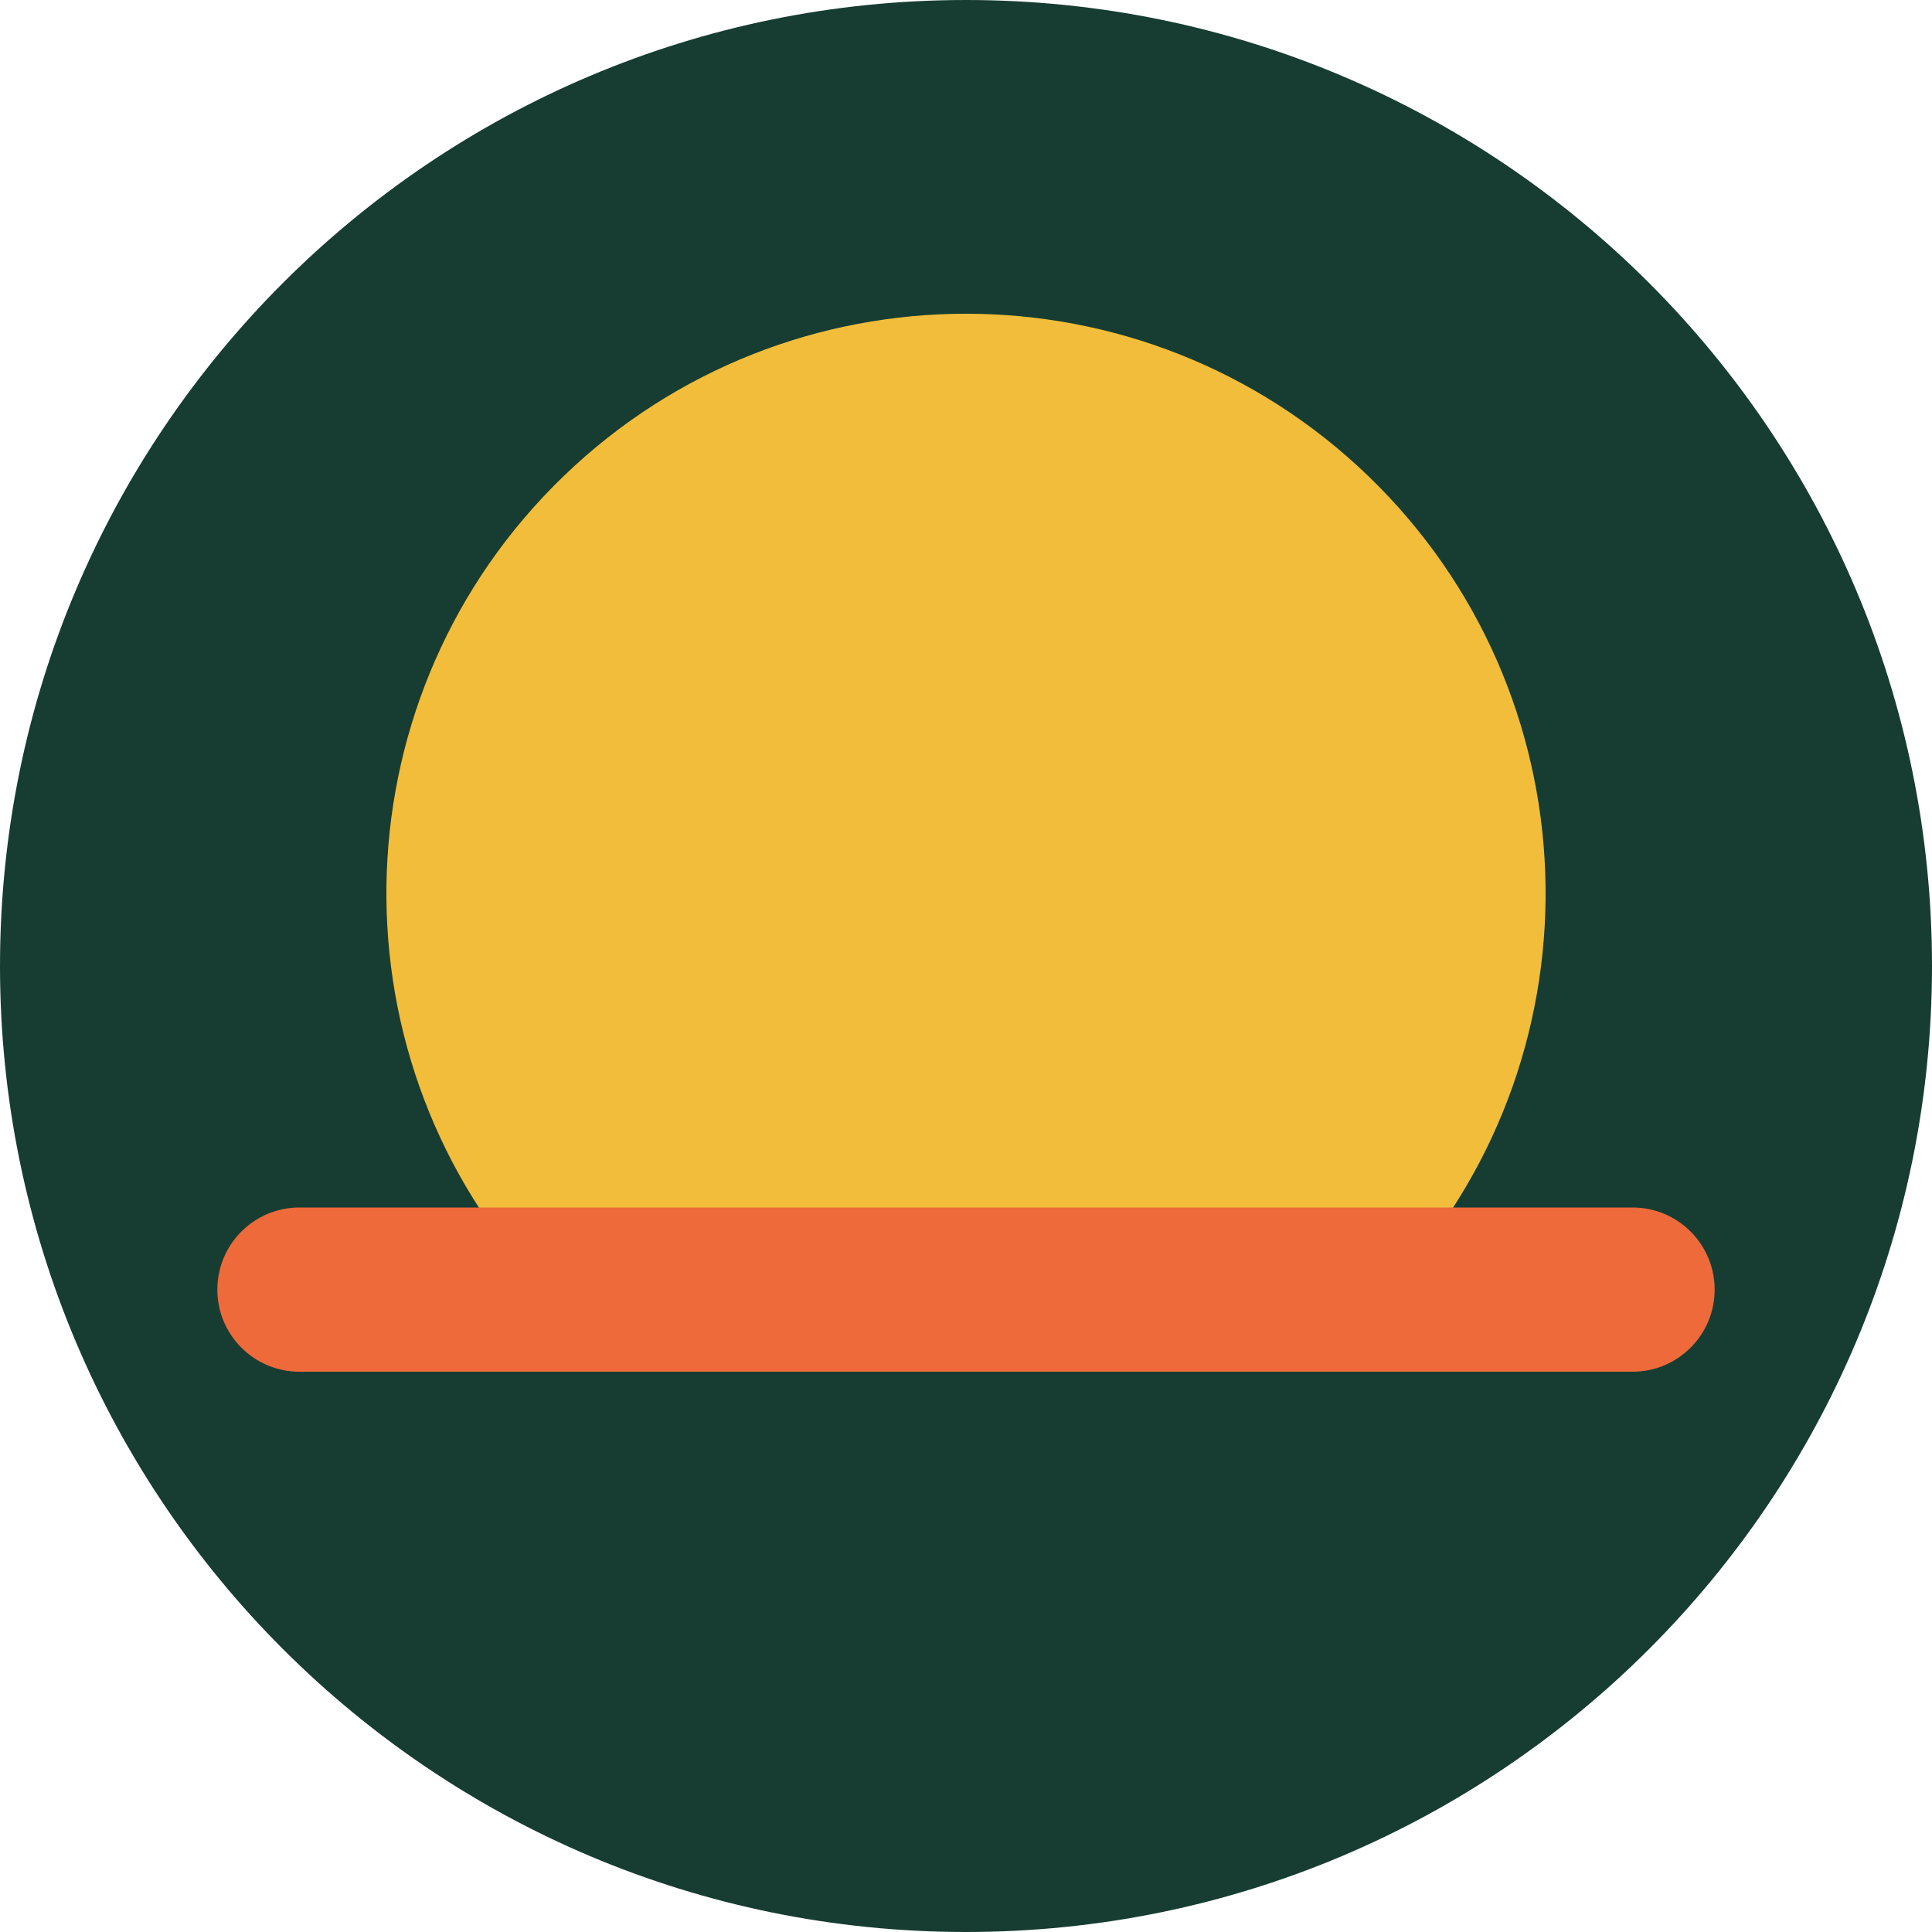
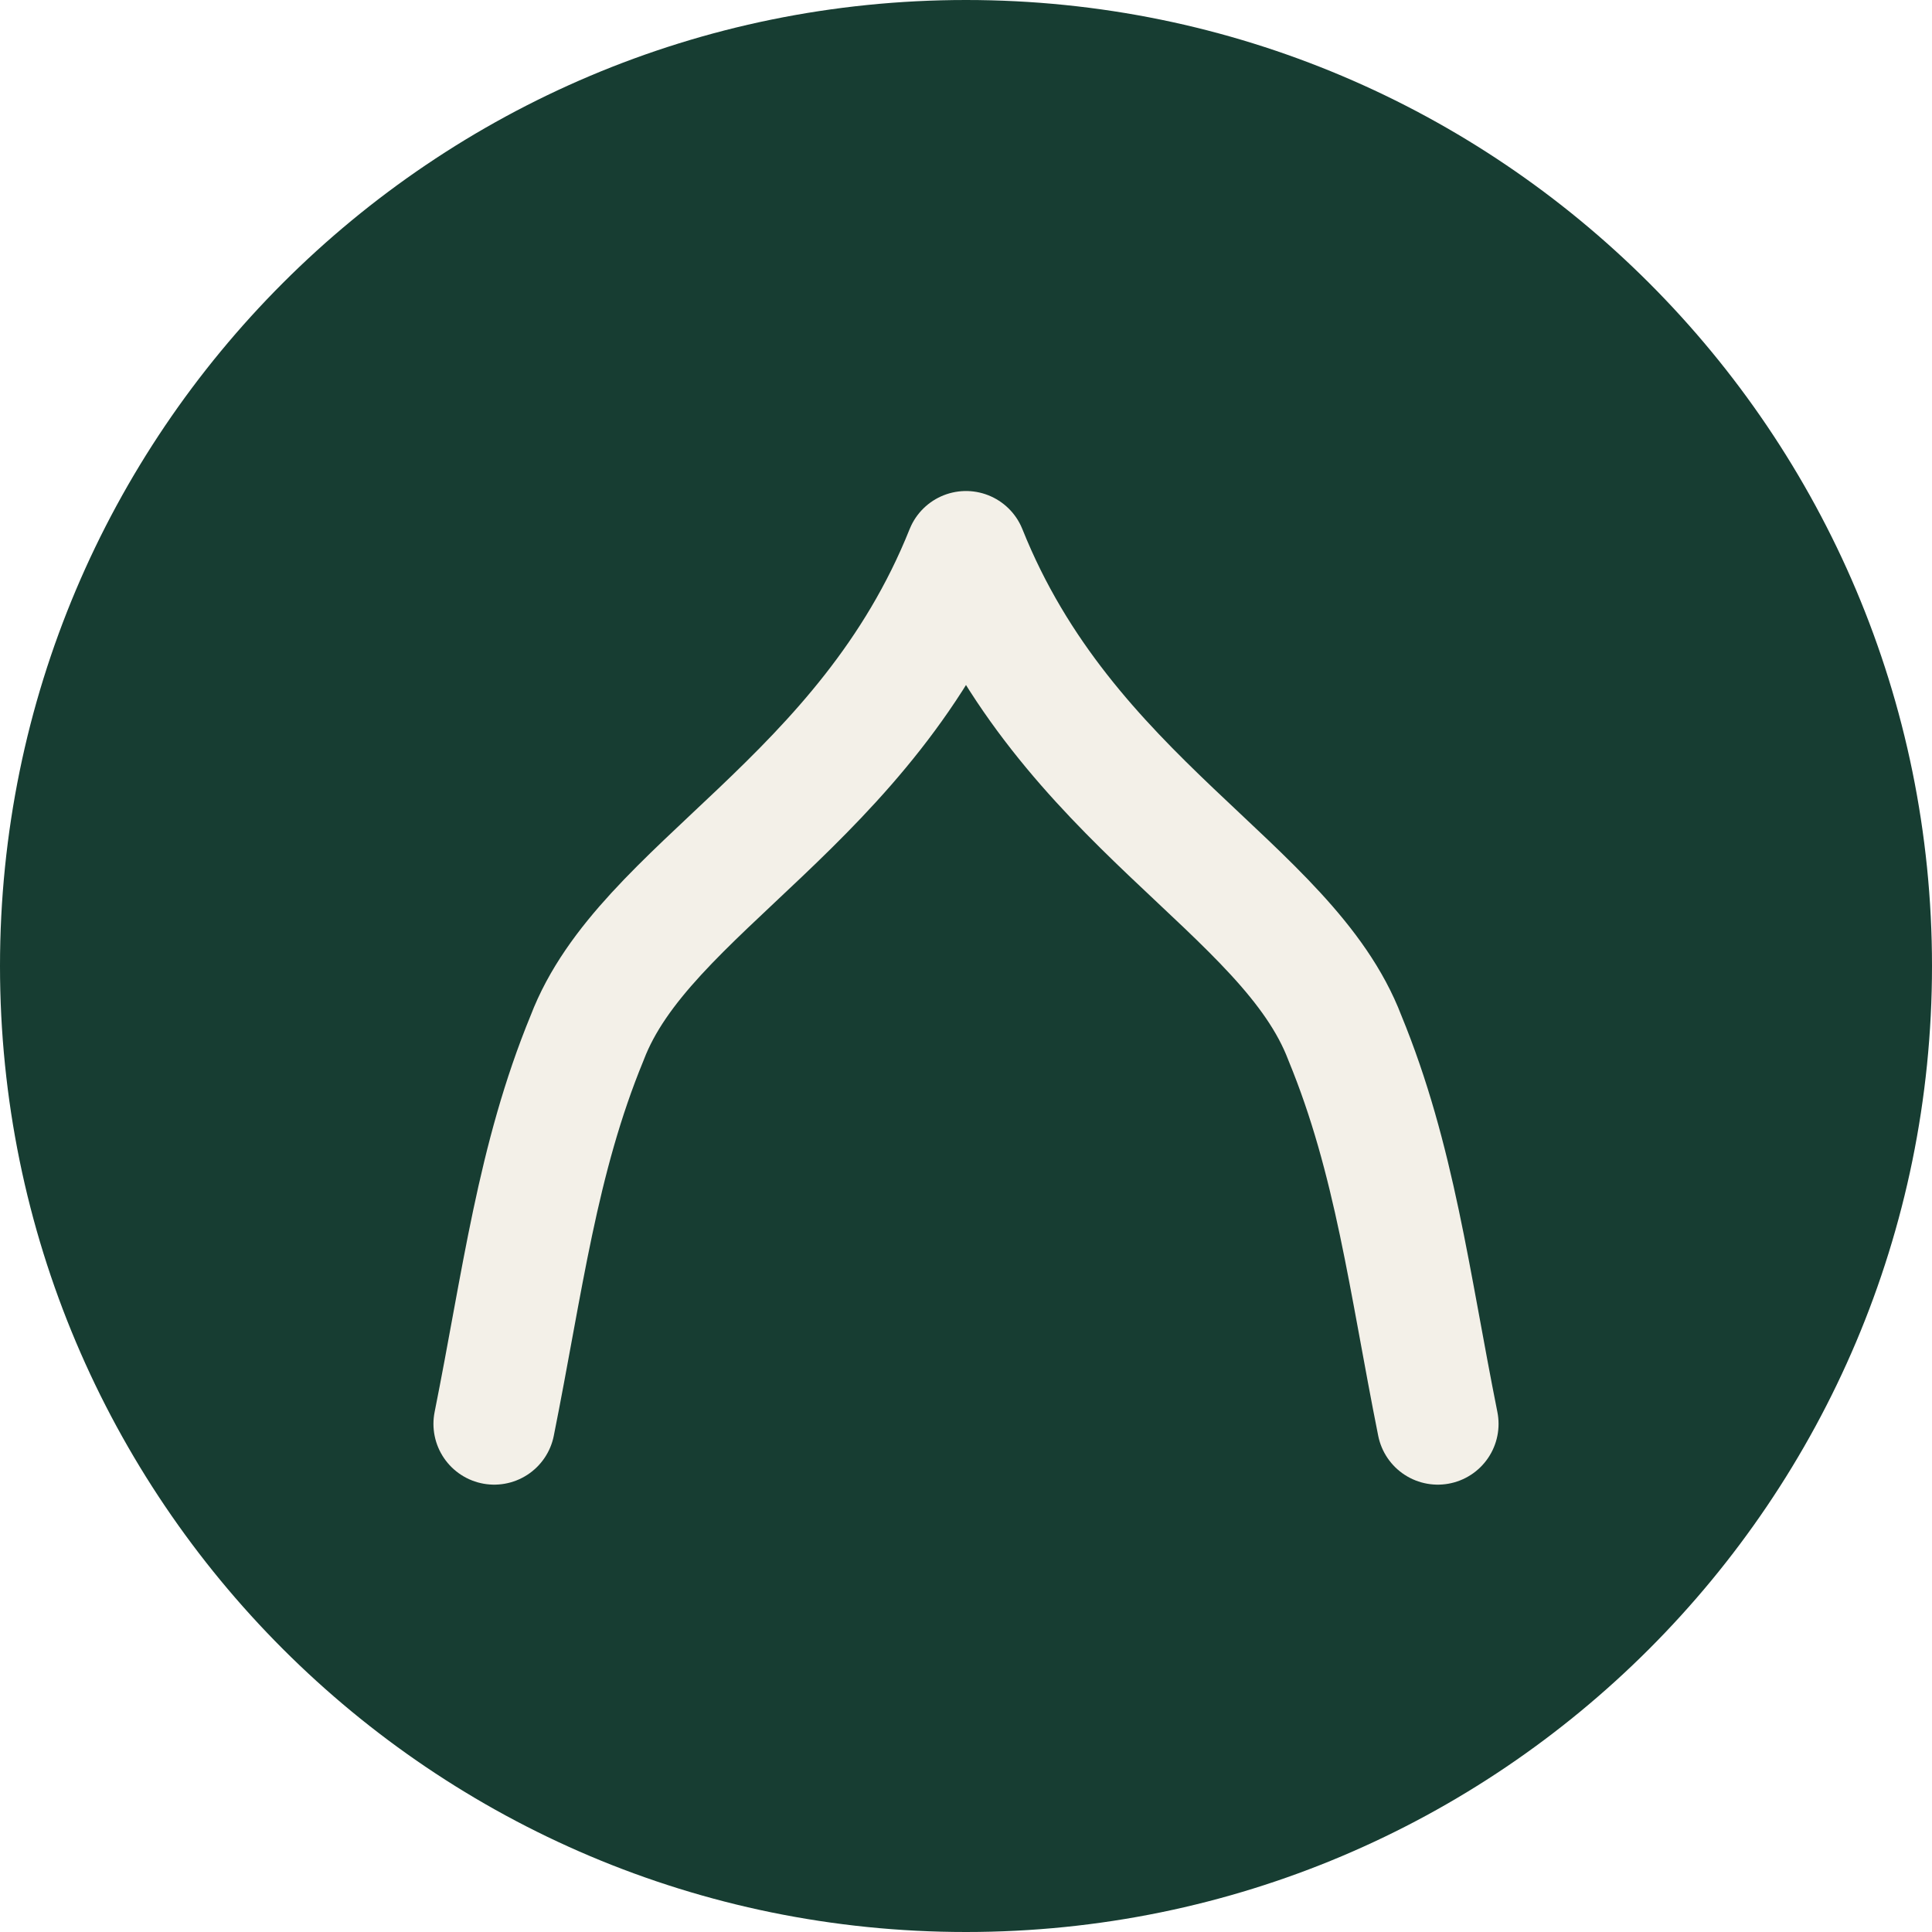
<svg xmlns="http://www.w3.org/2000/svg" width="40" height="40" viewBox="0 0 40 40" fill="none">
  <circle cx="20" cy="20" r="20" fill="#173D32" />
-   <path d="M11.06 26.5a12 12 0 1 1 17.88 0z" fill="#F2BD3A" />
-   <rect x="4.5" y="25" width="31" height="3.4" rx="1.7" fill="#EE6A3B" />
+   <g transform="translate(20 20.6) scale(.74) translate(-20 -20)">
+     <path d="M6.8 32C7.6 28 8 24.6 9.4 21.2 11 17 17.2 14.6 20 7.6 22.8 14.6 29 17 30.6 21.2 32 24.6 32.4 28 33.2 32" stroke="#F3F0E8" stroke-width="3.4" stroke-linecap="round" stroke-linejoin="round" />
+   </g>
</svg>
